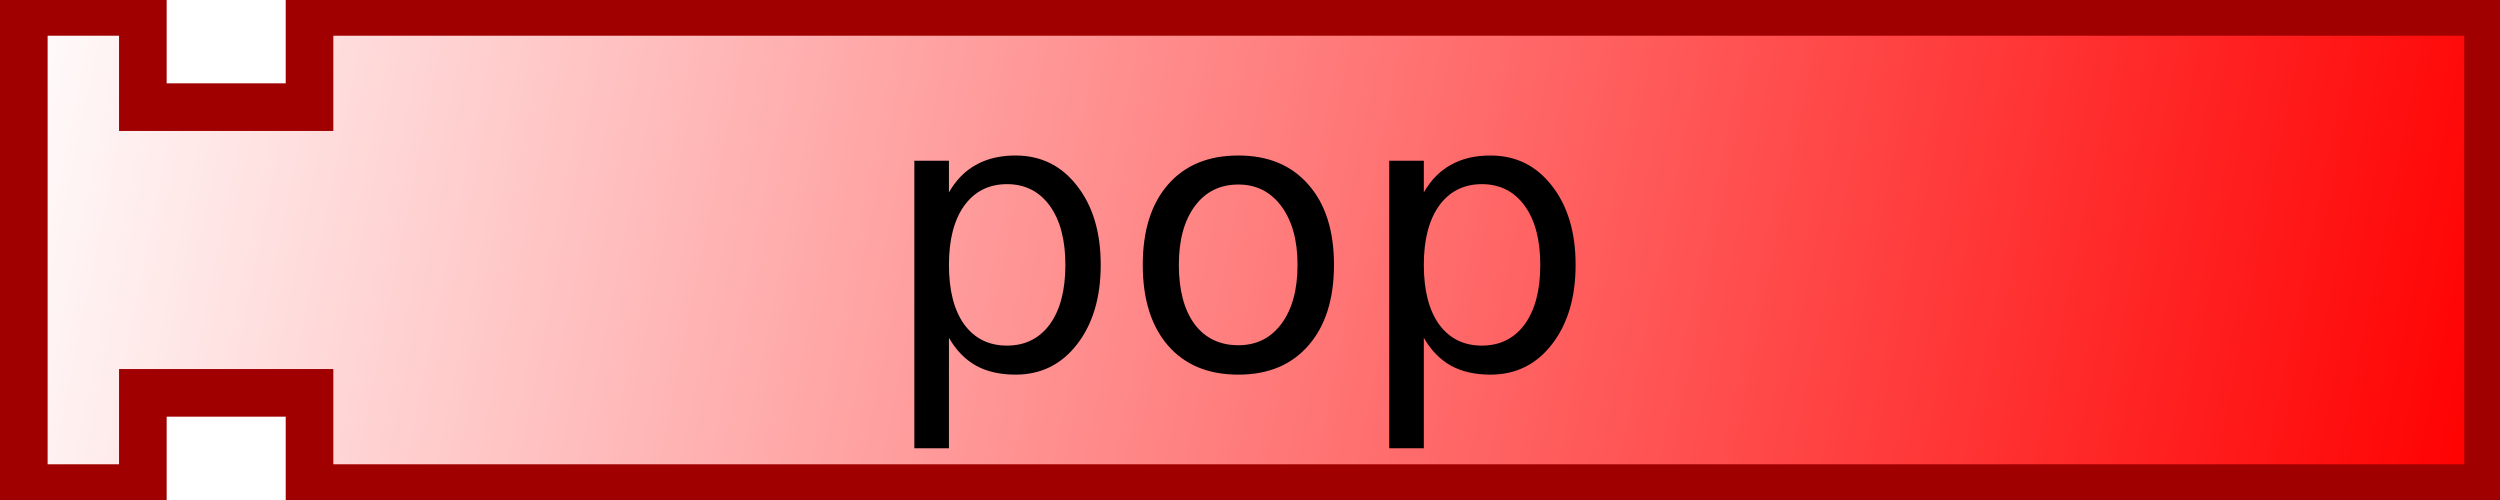
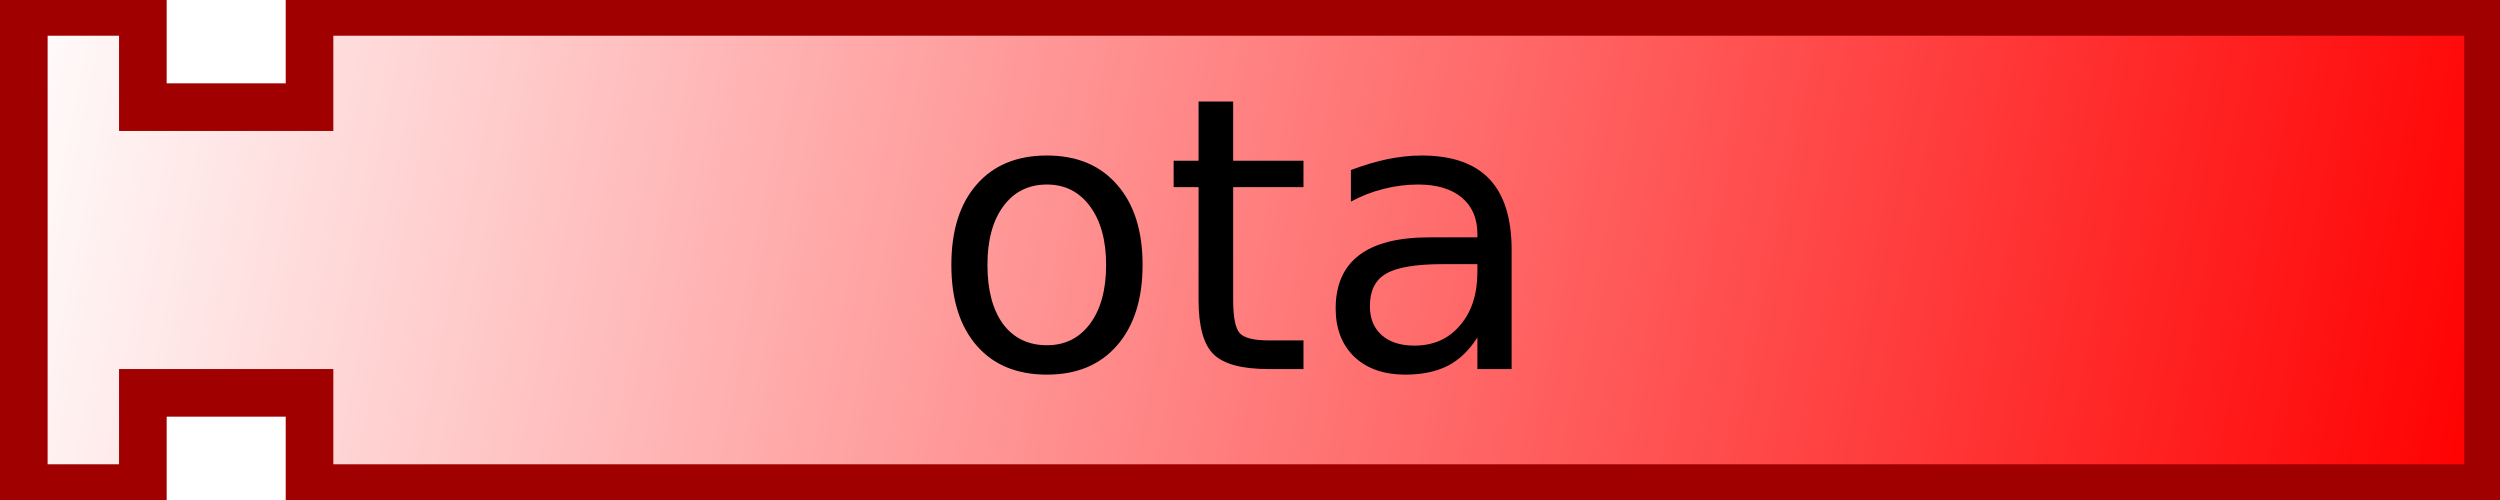
<svg xmlns="http://www.w3.org/2000/svg" xmlns:xlink="http://www.w3.org/1999/xlink" version="1.0" width="105" height="21" id="svg2">
  <defs id="defs4">
    <linearGradient id="linearGradient3166">
      <stop id="stop3168" style="stop-color:#ffffff;stop-opacity:1" offset="0" />
      <stop id="stop3170" style="stop-color:#ff0000;stop-opacity:1" offset="1" />
    </linearGradient>
    <linearGradient x1="0" y1="0" x2="104" y2="21" id="linearGradient3172" xlink:href="#linearGradient3166" gradientUnits="userSpaceOnUse" />
  </defs>
  <path d="M 1,0.5 L 6,0.5 L 6,4.5 L 13,4.5 L 13,0.5 L 104.5,0.5 L 104.5,20.5 L 13,20.5 L 13,16.5 L 6,16.5 L 6,20.5 L 1,20.5 L 1,0.5 z" id="path10" style="fill:url(#linearGradient3172);fill-opacity:1;stroke:#a00000;stroke-width:2;stroke-opacity:1" />
  <text id="text12" style="font-size:12px;text-align:center;text-anchor:middle;font-family:Bitstream Vera Sans">
-     <tspan x="52" y="15.5" id="tspan14" style="font-size:16px">pop</tspan>
+     <tspan x="52" y="15.5" id="tspan14" style="font-size:16px">ota</tspan>
  </text>
</svg>
